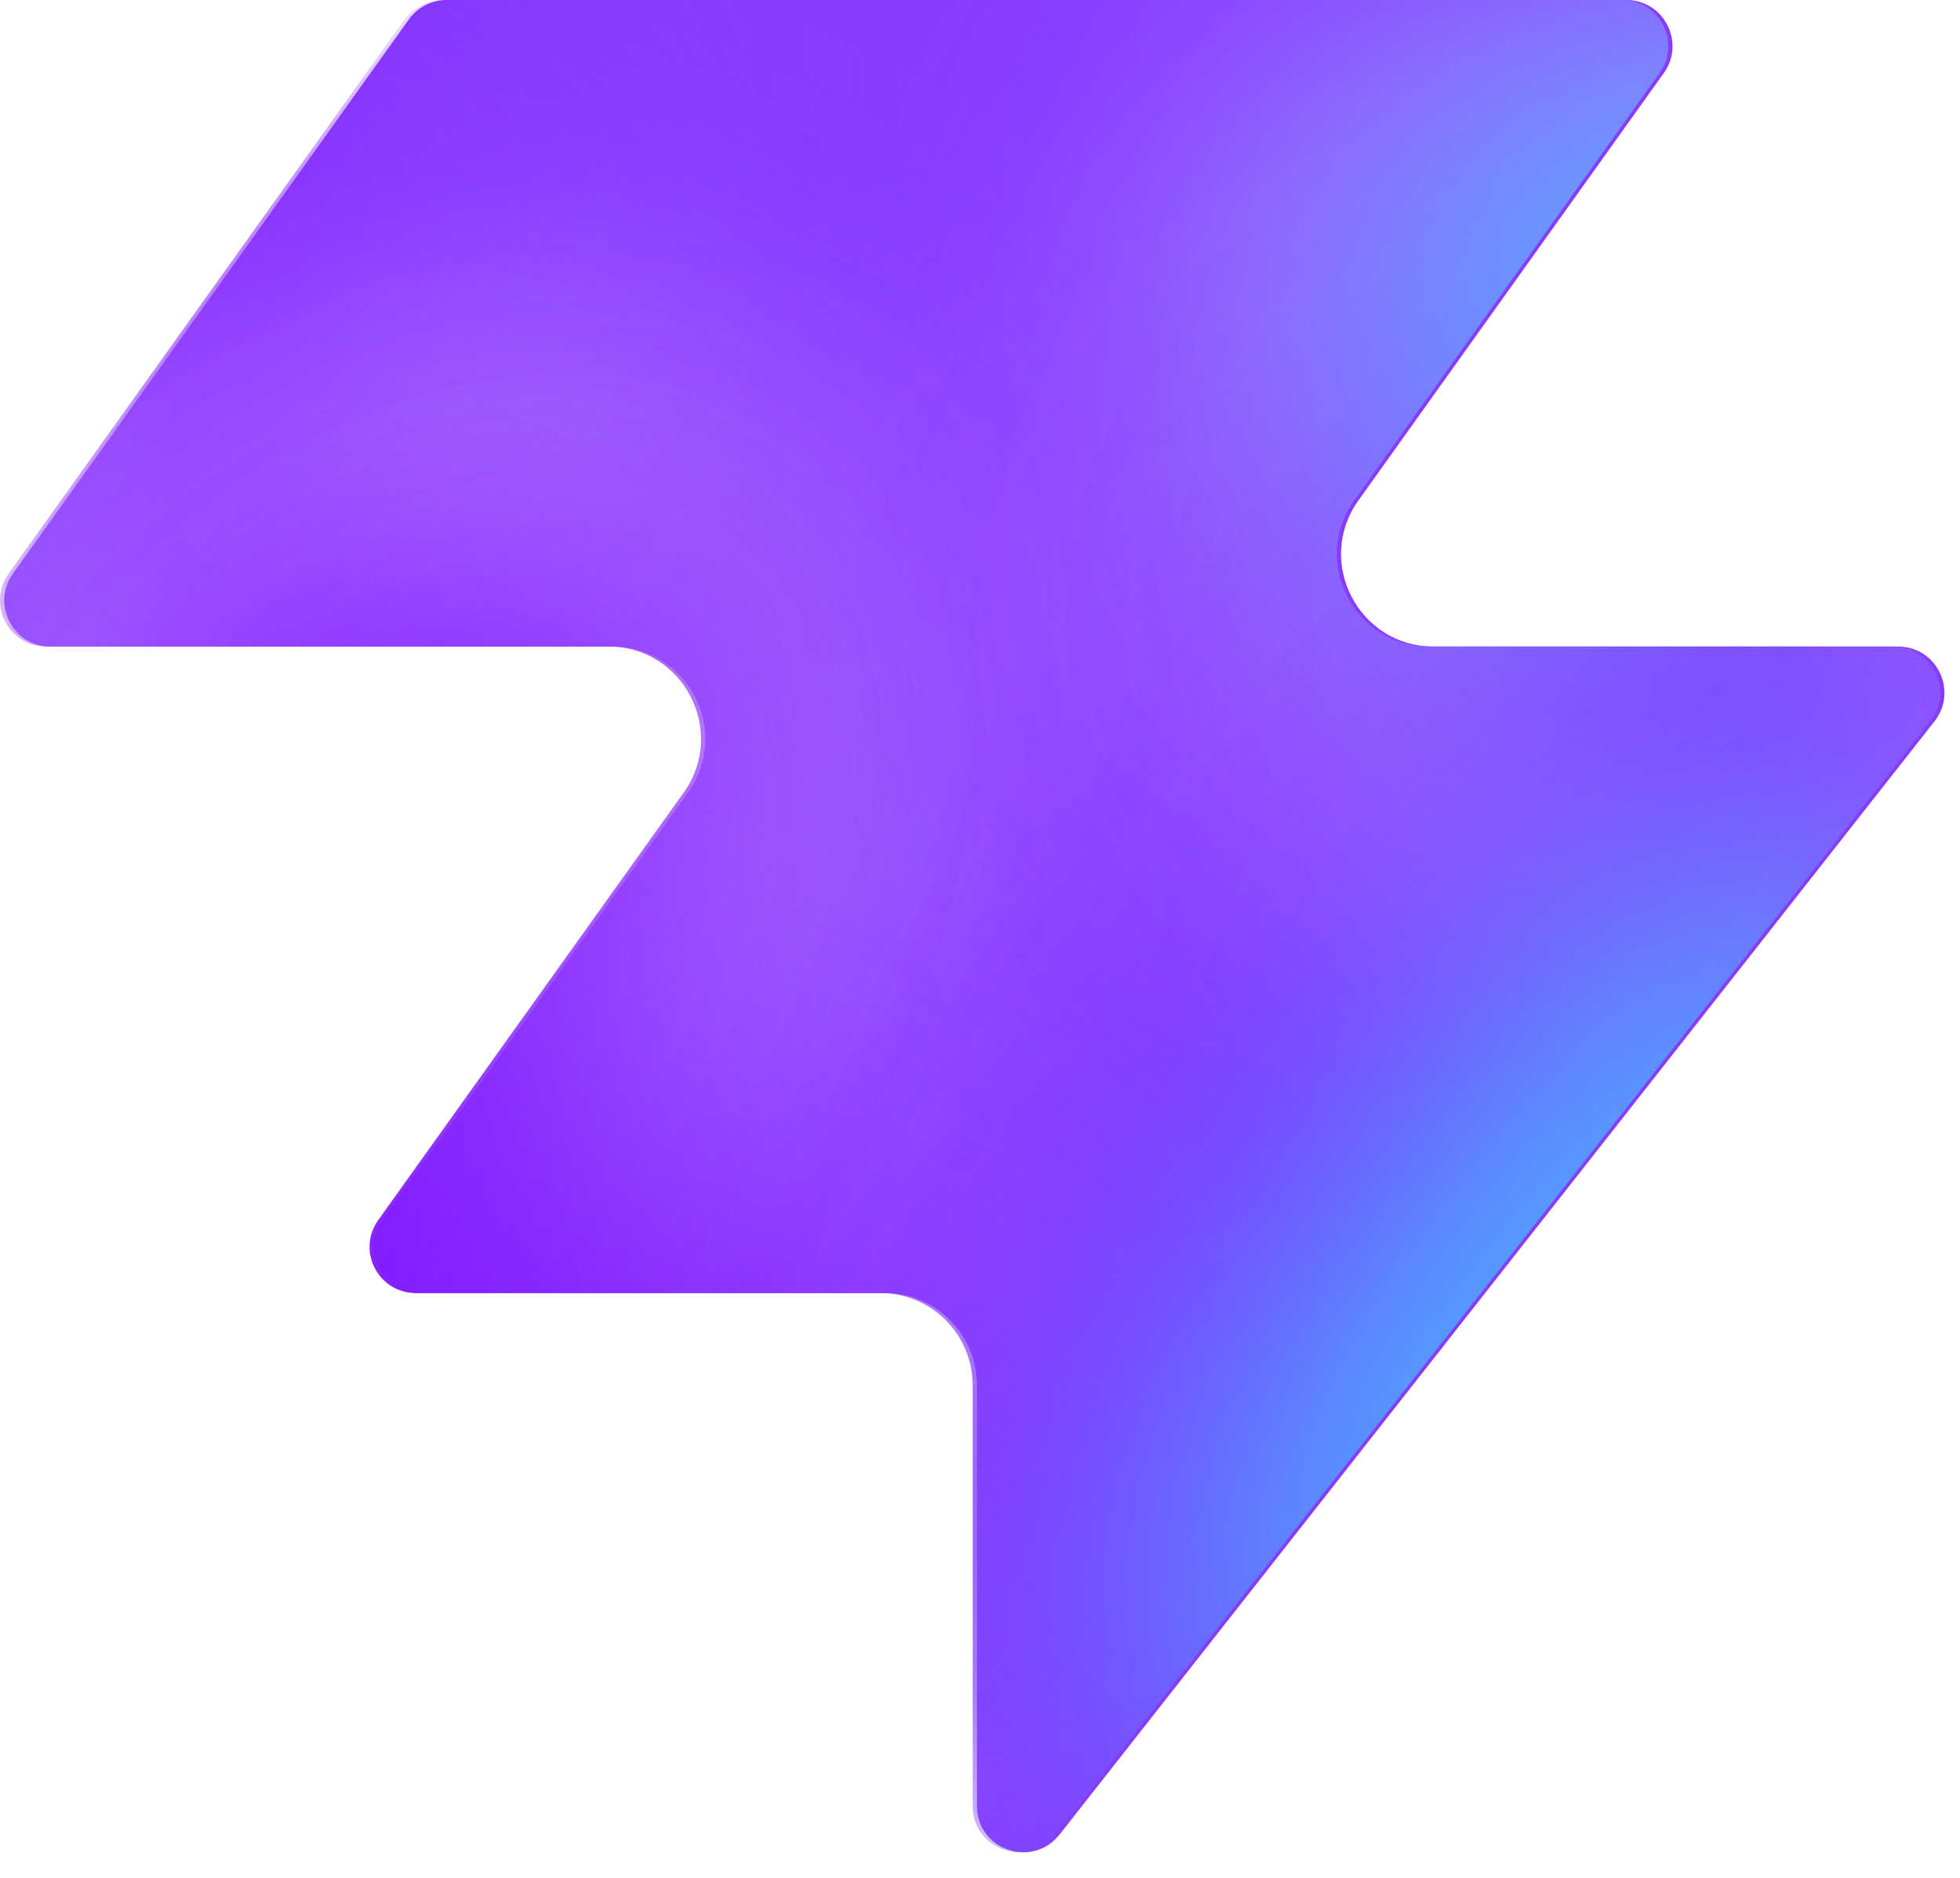
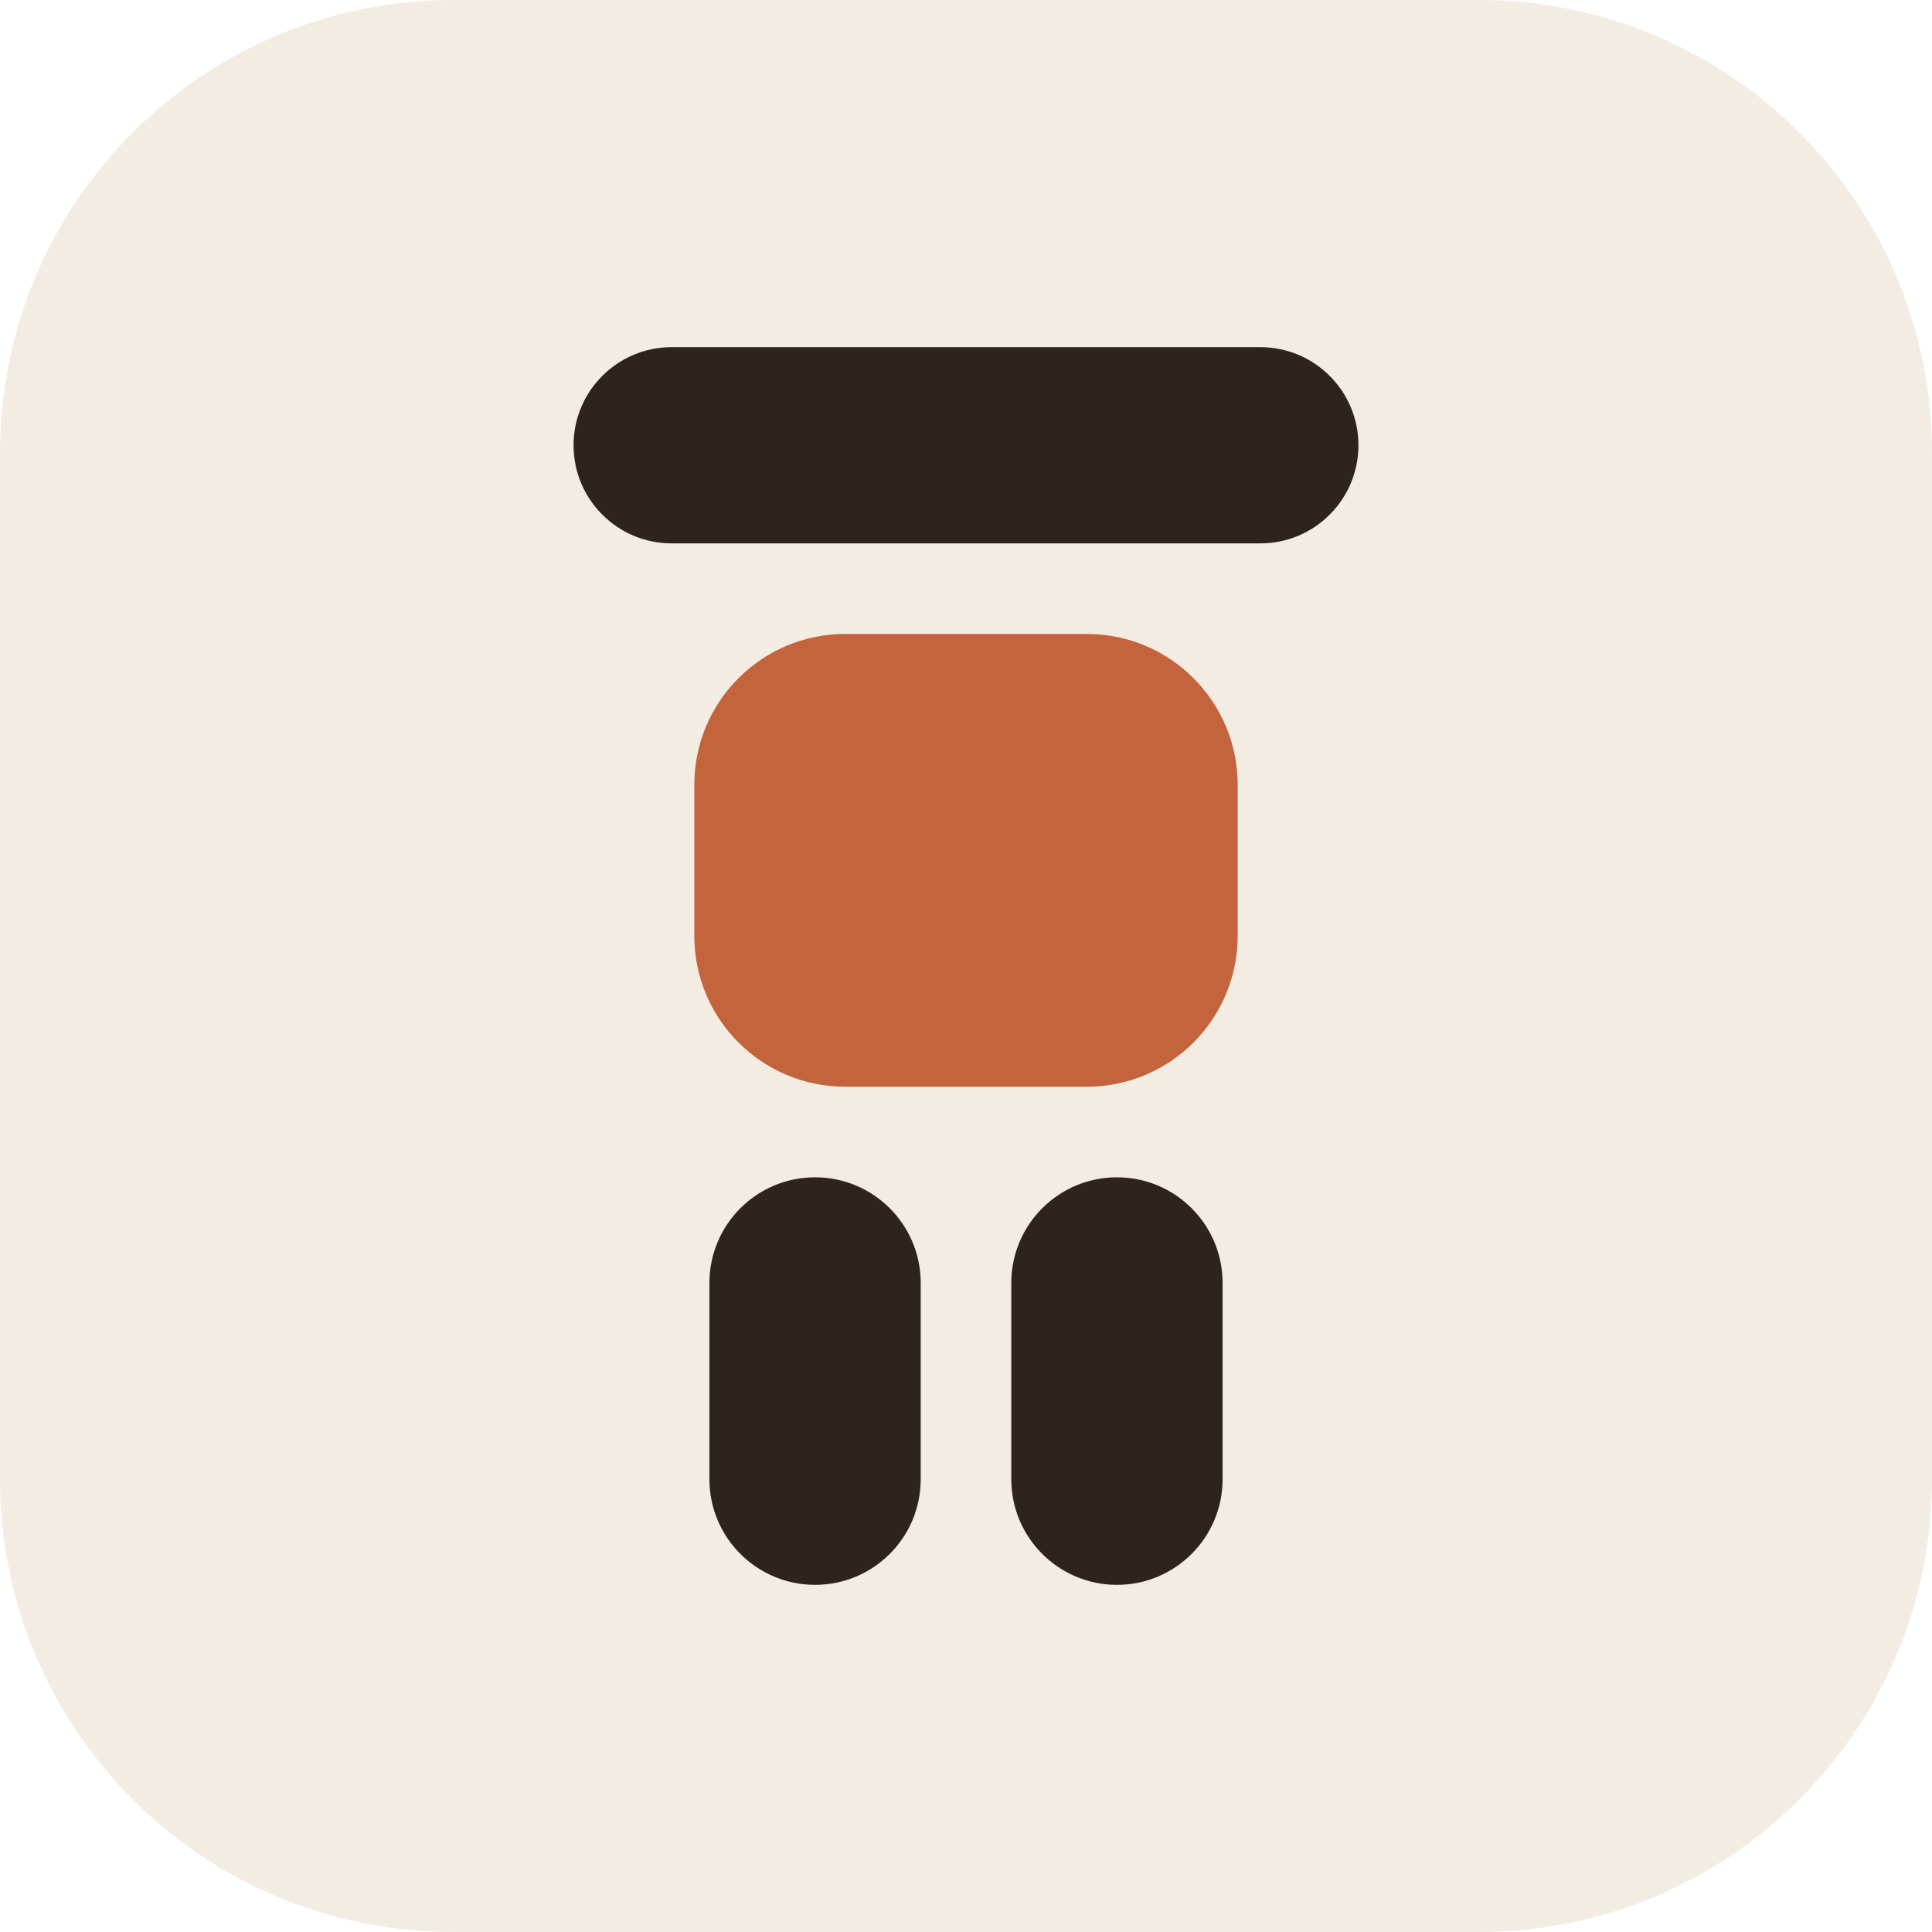
- <svg xmlns="http://www.w3.org/2000/svg" width="48" height="46" fill="none" viewBox="0 0 48 46">
-   <path fill="#863bff" d="M25.946 44.938c-.664.845-2.021.375-2.021-.698V33.937a2.26 2.26 0 0 0-2.262-2.262H10.287c-.92 0-1.456-1.04-.92-1.788l7.48-10.471c1.07-1.497 0-3.578-1.842-3.578H1.237c-.92 0-1.456-1.04-.92-1.788L10.013.474c.214-.297.556-.474.92-.474h28.894c.92 0 1.456 1.04.92 1.788l-7.48 10.471c-1.07 1.498 0 3.579 1.842 3.579h11.377c.943 0 1.473 1.088.89 1.83L25.947 44.94z" style="fill:#863bff;fill:color(display-p3 .525 .23 1);fill-opacity:1" />
-   <mask id="a" width="48" height="46" x="0" y="0" maskUnits="userSpaceOnUse" style="mask-type:alpha">
-     <path fill="#000" d="M25.842 44.938c-.664.844-2.021.375-2.021-.698V33.937a2.26 2.26 0 0 0-2.262-2.262H10.183c-.92 0-1.456-1.04-.92-1.788l7.48-10.471c1.07-1.498 0-3.579-1.842-3.579H1.133c-.92 0-1.456-1.04-.92-1.787L9.91.473c.214-.297.556-.474.92-.474h28.894c.92 0 1.456 1.04.92 1.788l-7.48 10.471c-1.07 1.498 0 3.578 1.842 3.578h11.377c.943 0 1.473 1.088.89 1.832L25.843 44.94z" style="fill:#000;fill-opacity:1" />
-   </mask>
-   <g mask="url(#a)">
-     <g filter="url(#b)">
-       <ellipse cx="5.508" cy="14.704" fill="#ede6ff" rx="5.508" ry="14.704" style="fill:#ede6ff;fill:color(display-p3 .927 .903 1);fill-opacity:1" transform="matrix(.00324 1 1 -.00324 -4.47 31.516)" />
-     </g>
-     <g filter="url(#c)">
-       <ellipse cx="10.399" cy="29.851" fill="#ede6ff" rx="10.399" ry="29.851" style="fill:#ede6ff;fill:color(display-p3 .927 .903 1);fill-opacity:1" transform="matrix(.00324 1 1 -.00324 -39.328 7.883)" />
-     </g>
-     <g filter="url(#d)">
-       <ellipse cx="5.508" cy="30.487" fill="#7e14ff" rx="5.508" ry="30.487" style="fill:#7e14ff;fill:color(display-p3 .492 .077 1);fill-opacity:1" transform="rotate(89.814 -25.913 -14.639)scale(1 -1)" />
-     </g>
-     <g filter="url(#e)">
-       <ellipse cx="5.508" cy="30.599" fill="#7e14ff" rx="5.508" ry="30.599" style="fill:#7e14ff;fill:color(display-p3 .492 .077 1);fill-opacity:1" transform="rotate(89.814 -32.644 -3.334)scale(1 -1)" />
-     </g>
-     <g filter="url(#f)">
-       <ellipse cx="5.508" cy="30.599" fill="#7e14ff" rx="5.508" ry="30.599" style="fill:#7e14ff;fill:color(display-p3 .492 .077 1);fill-opacity:1" transform="matrix(.00324 1 1 -.00324 -34.34 30.47)" />
-     </g>
-     <g filter="url(#g)">
-       <ellipse cx="14.072" cy="22.078" fill="#ede6ff" rx="14.072" ry="22.078" style="fill:#ede6ff;fill:color(display-p3 .927 .903 1);fill-opacity:1" transform="rotate(93.35 24.506 48.493)scale(-1 1)" />
-     </g>
-     <g filter="url(#h)">
-       <ellipse cx="3.47" cy="21.501" fill="#7e14ff" rx="3.47" ry="21.501" style="fill:#7e14ff;fill:color(display-p3 .492 .077 1);fill-opacity:1" transform="rotate(89.009 28.708 47.59)scale(-1 1)" />
-     </g>
-     <g filter="url(#i)">
-       <ellipse cx="3.47" cy="21.501" fill="#7e14ff" rx="3.47" ry="21.501" style="fill:#7e14ff;fill:color(display-p3 .492 .077 1);fill-opacity:1" transform="rotate(89.009 28.708 47.59)scale(-1 1)" />
-     </g>
-     <g filter="url(#j)">
-       <ellipse cx=".387" cy="8.972" fill="#7e14ff" rx="4.407" ry="29.108" style="fill:#7e14ff;fill:color(display-p3 .492 .077 1);fill-opacity:1" transform="rotate(39.51 .387 8.972)" />
-     </g>
-     <g filter="url(#k)">
-       <ellipse cx="47.523" cy="-6.092" fill="#7e14ff" rx="4.407" ry="29.108" style="fill:#7e14ff;fill:color(display-p3 .492 .077 1);fill-opacity:1" transform="rotate(37.892 47.523 -6.092)" />
-     </g>
-     <g filter="url(#l)">
-       <ellipse cx="41.412" cy="6.333" fill="#47bfff" rx="5.971" ry="9.665" style="fill:#47bfff;fill:color(display-p3 .28 .748 1);fill-opacity:1" transform="rotate(37.892 41.412 6.333)" />
-     </g>
-     <g filter="url(#m)">
-       <ellipse cx="-1.879" cy="38.332" fill="#7e14ff" rx="4.407" ry="29.108" style="fill:#7e14ff;fill:color(display-p3 .492 .077 1);fill-opacity:1" transform="rotate(37.892 -1.88 38.332)" />
-     </g>
-     <g filter="url(#n)">
-       <ellipse cx="-1.879" cy="38.332" fill="#7e14ff" rx="4.407" ry="29.108" style="fill:#7e14ff;fill:color(display-p3 .492 .077 1);fill-opacity:1" transform="rotate(37.892 -1.88 38.332)" />
-     </g>
-     <g filter="url(#o)">
-       <ellipse cx="35.651" cy="29.907" fill="#7e14ff" rx="4.407" ry="29.108" style="fill:#7e14ff;fill:color(display-p3 .492 .077 1);fill-opacity:1" transform="rotate(37.892 35.651 29.907)" />
-     </g>
-     <g filter="url(#p)">
-       <ellipse cx="38.418" cy="32.4" fill="#47bfff" rx="5.971" ry="15.297" style="fill:#47bfff;fill:color(display-p3 .28 .748 1);fill-opacity:1" transform="rotate(37.892 38.418 32.4)" />
-     </g>
-   </g>
-   <defs>
-     <filter id="b" width="60.045" height="41.654" x="-19.77" y="16.149" color-interpolation-filters="sRGB" filterUnits="userSpaceOnUse">
-       <feFlood flood-opacity="0" result="BackgroundImageFix" />
-       <feBlend in="SourceGraphic" in2="BackgroundImageFix" result="shape" />
-       <feGaussianBlur result="effect1_foregroundBlur_2002_17158" stdDeviation="7.659" />
-     </filter>
-     <filter id="c" width="90.34" height="51.437" x="-54.613" y="-7.533" color-interpolation-filters="sRGB" filterUnits="userSpaceOnUse">
-       <feFlood flood-opacity="0" result="BackgroundImageFix" />
-       <feBlend in="SourceGraphic" in2="BackgroundImageFix" result="shape" />
-       <feGaussianBlur result="effect1_foregroundBlur_2002_17158" stdDeviation="7.659" />
-     </filter>
-     <filter id="d" width="79.355" height="29.4" x="-49.64" y="2.03" color-interpolation-filters="sRGB" filterUnits="userSpaceOnUse">
-       <feFlood flood-opacity="0" result="BackgroundImageFix" />
-       <feBlend in="SourceGraphic" in2="BackgroundImageFix" result="shape" />
-       <feGaussianBlur result="effect1_foregroundBlur_2002_17158" stdDeviation="4.596" />
-     </filter>
-     <filter id="e" width="79.579" height="29.4" x="-45.045" y="20.029" color-interpolation-filters="sRGB" filterUnits="userSpaceOnUse">
-       <feFlood flood-opacity="0" result="BackgroundImageFix" />
-       <feBlend in="SourceGraphic" in2="BackgroundImageFix" result="shape" />
-       <feGaussianBlur result="effect1_foregroundBlur_2002_17158" stdDeviation="4.596" />
-     </filter>
-     <filter id="f" width="79.579" height="29.4" x="-43.513" y="21.178" color-interpolation-filters="sRGB" filterUnits="userSpaceOnUse">
-       <feFlood flood-opacity="0" result="BackgroundImageFix" />
-       <feBlend in="SourceGraphic" in2="BackgroundImageFix" result="shape" />
-       <feGaussianBlur result="effect1_foregroundBlur_2002_17158" stdDeviation="4.596" />
-     </filter>
-     <filter id="g" width="74.749" height="58.852" x="15.756" y="-17.901" color-interpolation-filters="sRGB" filterUnits="userSpaceOnUse">
-       <feFlood flood-opacity="0" result="BackgroundImageFix" />
-       <feBlend in="SourceGraphic" in2="BackgroundImageFix" result="shape" />
-       <feGaussianBlur result="effect1_foregroundBlur_2002_17158" stdDeviation="7.659" />
-     </filter>
-     <filter id="h" width="61.377" height="25.362" x="23.548" y="2.284" color-interpolation-filters="sRGB" filterUnits="userSpaceOnUse">
-       <feFlood flood-opacity="0" result="BackgroundImageFix" />
-       <feBlend in="SourceGraphic" in2="BackgroundImageFix" result="shape" />
-       <feGaussianBlur result="effect1_foregroundBlur_2002_17158" stdDeviation="4.596" />
-     </filter>
-     <filter id="i" width="61.377" height="25.362" x="23.548" y="2.284" color-interpolation-filters="sRGB" filterUnits="userSpaceOnUse">
-       <feFlood flood-opacity="0" result="BackgroundImageFix" />
-       <feBlend in="SourceGraphic" in2="BackgroundImageFix" result="shape" />
-       <feGaussianBlur result="effect1_foregroundBlur_2002_17158" stdDeviation="4.596" />
-     </filter>
-     <filter id="j" width="56.045" height="63.649" x="-27.636" y="-22.853" color-interpolation-filters="sRGB" filterUnits="userSpaceOnUse">
-       <feFlood flood-opacity="0" result="BackgroundImageFix" />
-       <feBlend in="SourceGraphic" in2="BackgroundImageFix" result="shape" />
-       <feGaussianBlur result="effect1_foregroundBlur_2002_17158" stdDeviation="4.596" />
-     </filter>
-     <filter id="k" width="54.814" height="64.646" x="20.116" y="-38.415" color-interpolation-filters="sRGB" filterUnits="userSpaceOnUse">
-       <feFlood flood-opacity="0" result="BackgroundImageFix" />
-       <feBlend in="SourceGraphic" in2="BackgroundImageFix" result="shape" />
-       <feGaussianBlur result="effect1_foregroundBlur_2002_17158" stdDeviation="4.596" />
-     </filter>
-     <filter id="l" width="33.541" height="35.313" x="24.641" y="-11.323" color-interpolation-filters="sRGB" filterUnits="userSpaceOnUse">
-       <feFlood flood-opacity="0" result="BackgroundImageFix" />
-       <feBlend in="SourceGraphic" in2="BackgroundImageFix" result="shape" />
-       <feGaussianBlur result="effect1_foregroundBlur_2002_17158" stdDeviation="4.596" />
-     </filter>
-     <filter id="m" width="54.814" height="64.646" x="-29.286" y="6.009" color-interpolation-filters="sRGB" filterUnits="userSpaceOnUse">
-       <feFlood flood-opacity="0" result="BackgroundImageFix" />
-       <feBlend in="SourceGraphic" in2="BackgroundImageFix" result="shape" />
-       <feGaussianBlur result="effect1_foregroundBlur_2002_17158" stdDeviation="4.596" />
-     </filter>
-     <filter id="n" width="54.814" height="64.646" x="-29.286" y="6.009" color-interpolation-filters="sRGB" filterUnits="userSpaceOnUse">
-       <feFlood flood-opacity="0" result="BackgroundImageFix" />
-       <feBlend in="SourceGraphic" in2="BackgroundImageFix" result="shape" />
-       <feGaussianBlur result="effect1_foregroundBlur_2002_17158" stdDeviation="4.596" />
-     </filter>
-     <filter id="o" width="54.814" height="64.646" x="8.244" y="-2.416" color-interpolation-filters="sRGB" filterUnits="userSpaceOnUse">
-       <feFlood flood-opacity="0" result="BackgroundImageFix" />
-       <feBlend in="SourceGraphic" in2="BackgroundImageFix" result="shape" />
-       <feGaussianBlur result="effect1_foregroundBlur_2002_17158" stdDeviation="4.596" />
-     </filter>
-     <filter id="p" width="39.409" height="43.623" x="18.713" y="10.588" color-interpolation-filters="sRGB" filterUnits="userSpaceOnUse">
-       <feFlood flood-opacity="0" result="BackgroundImageFix" />
-       <feBlend in="SourceGraphic" in2="BackgroundImageFix" result="shape" />
-       <feGaussianBlur result="effect1_foregroundBlur_2002_17158" stdDeviation="4.596" />
-     </filter>
-   </defs>
+ <svg xmlns="http://www.w3.org/2000/svg" width="64" height="64" viewBox="0 0 64 64">
+   <rect width="64" height="64" rx="15" fill="#f3ece2" />
+   <rect x="19" y="11.5" width="26" height="6.5" rx="3.25" fill="#2c241d" />
+   <rect x="23" y="21" width="18" height="15" rx="5" fill="#c4643c" />
+   <rect x="23.5" y="39" width="7" height="13.5" rx="3.5" fill="#2c241d" />
+   <rect x="33.5" y="39" width="7" height="13.5" rx="3.5" fill="#2c241d" />
</svg>
